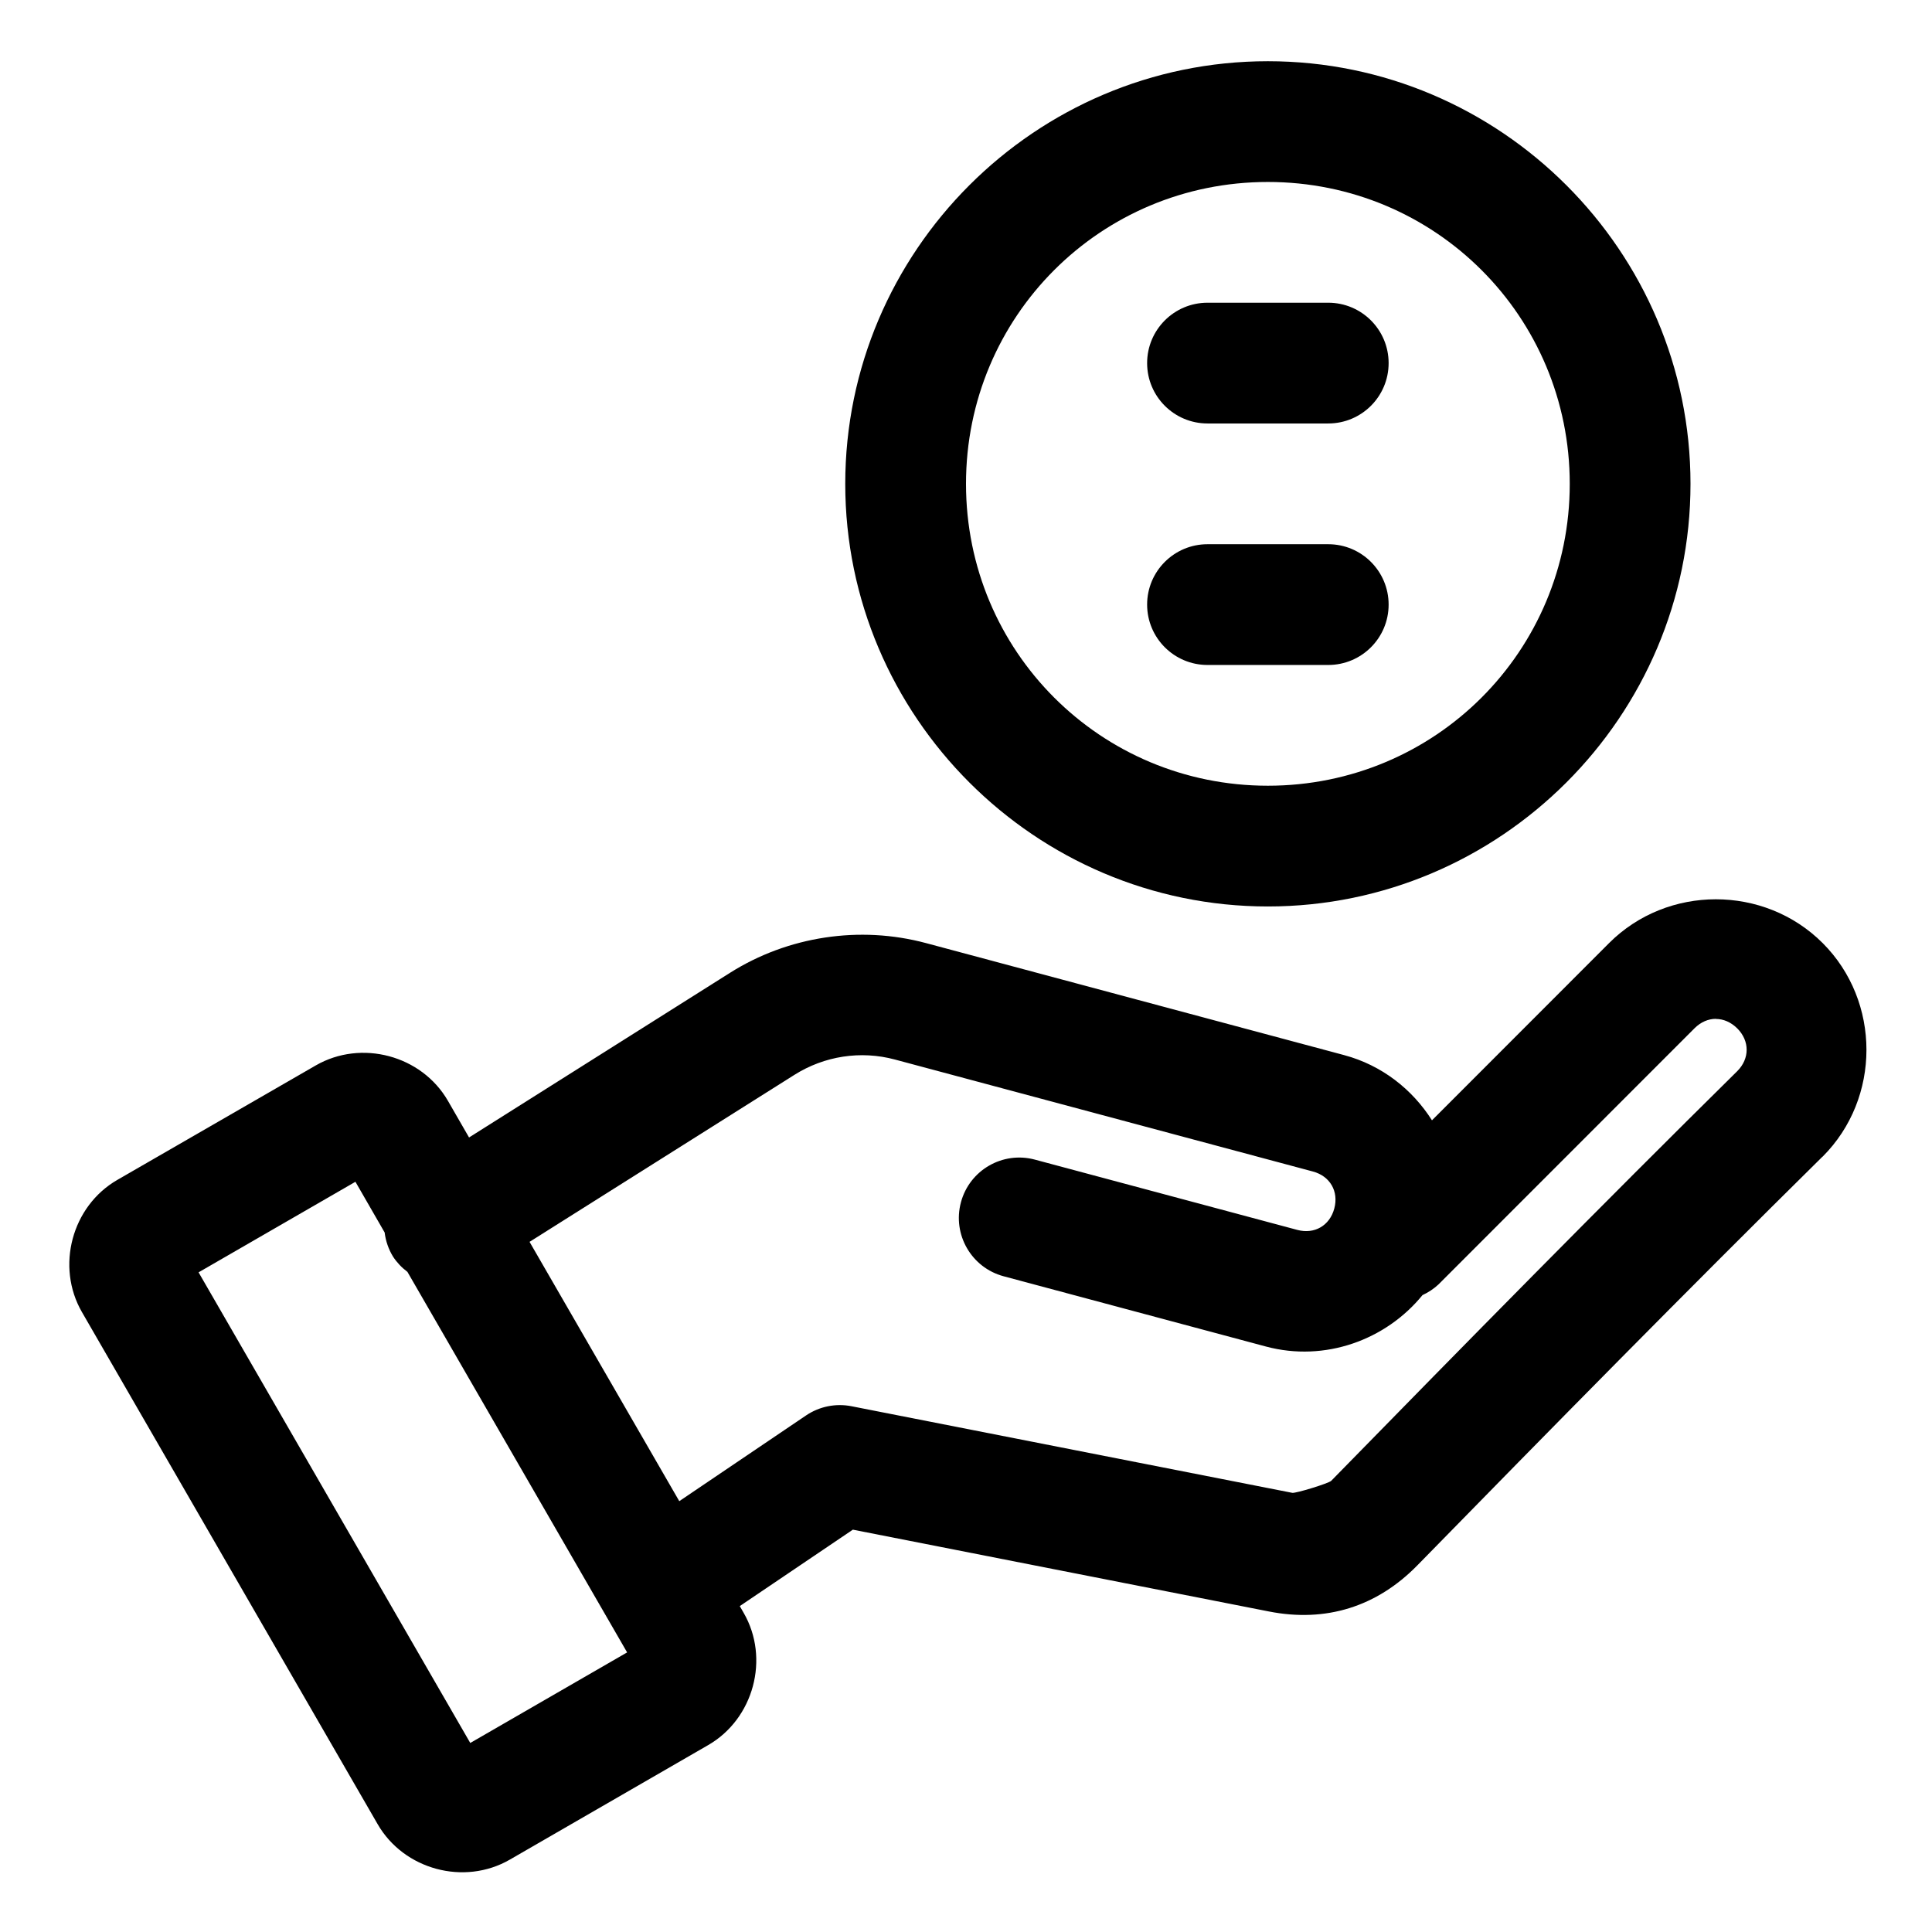
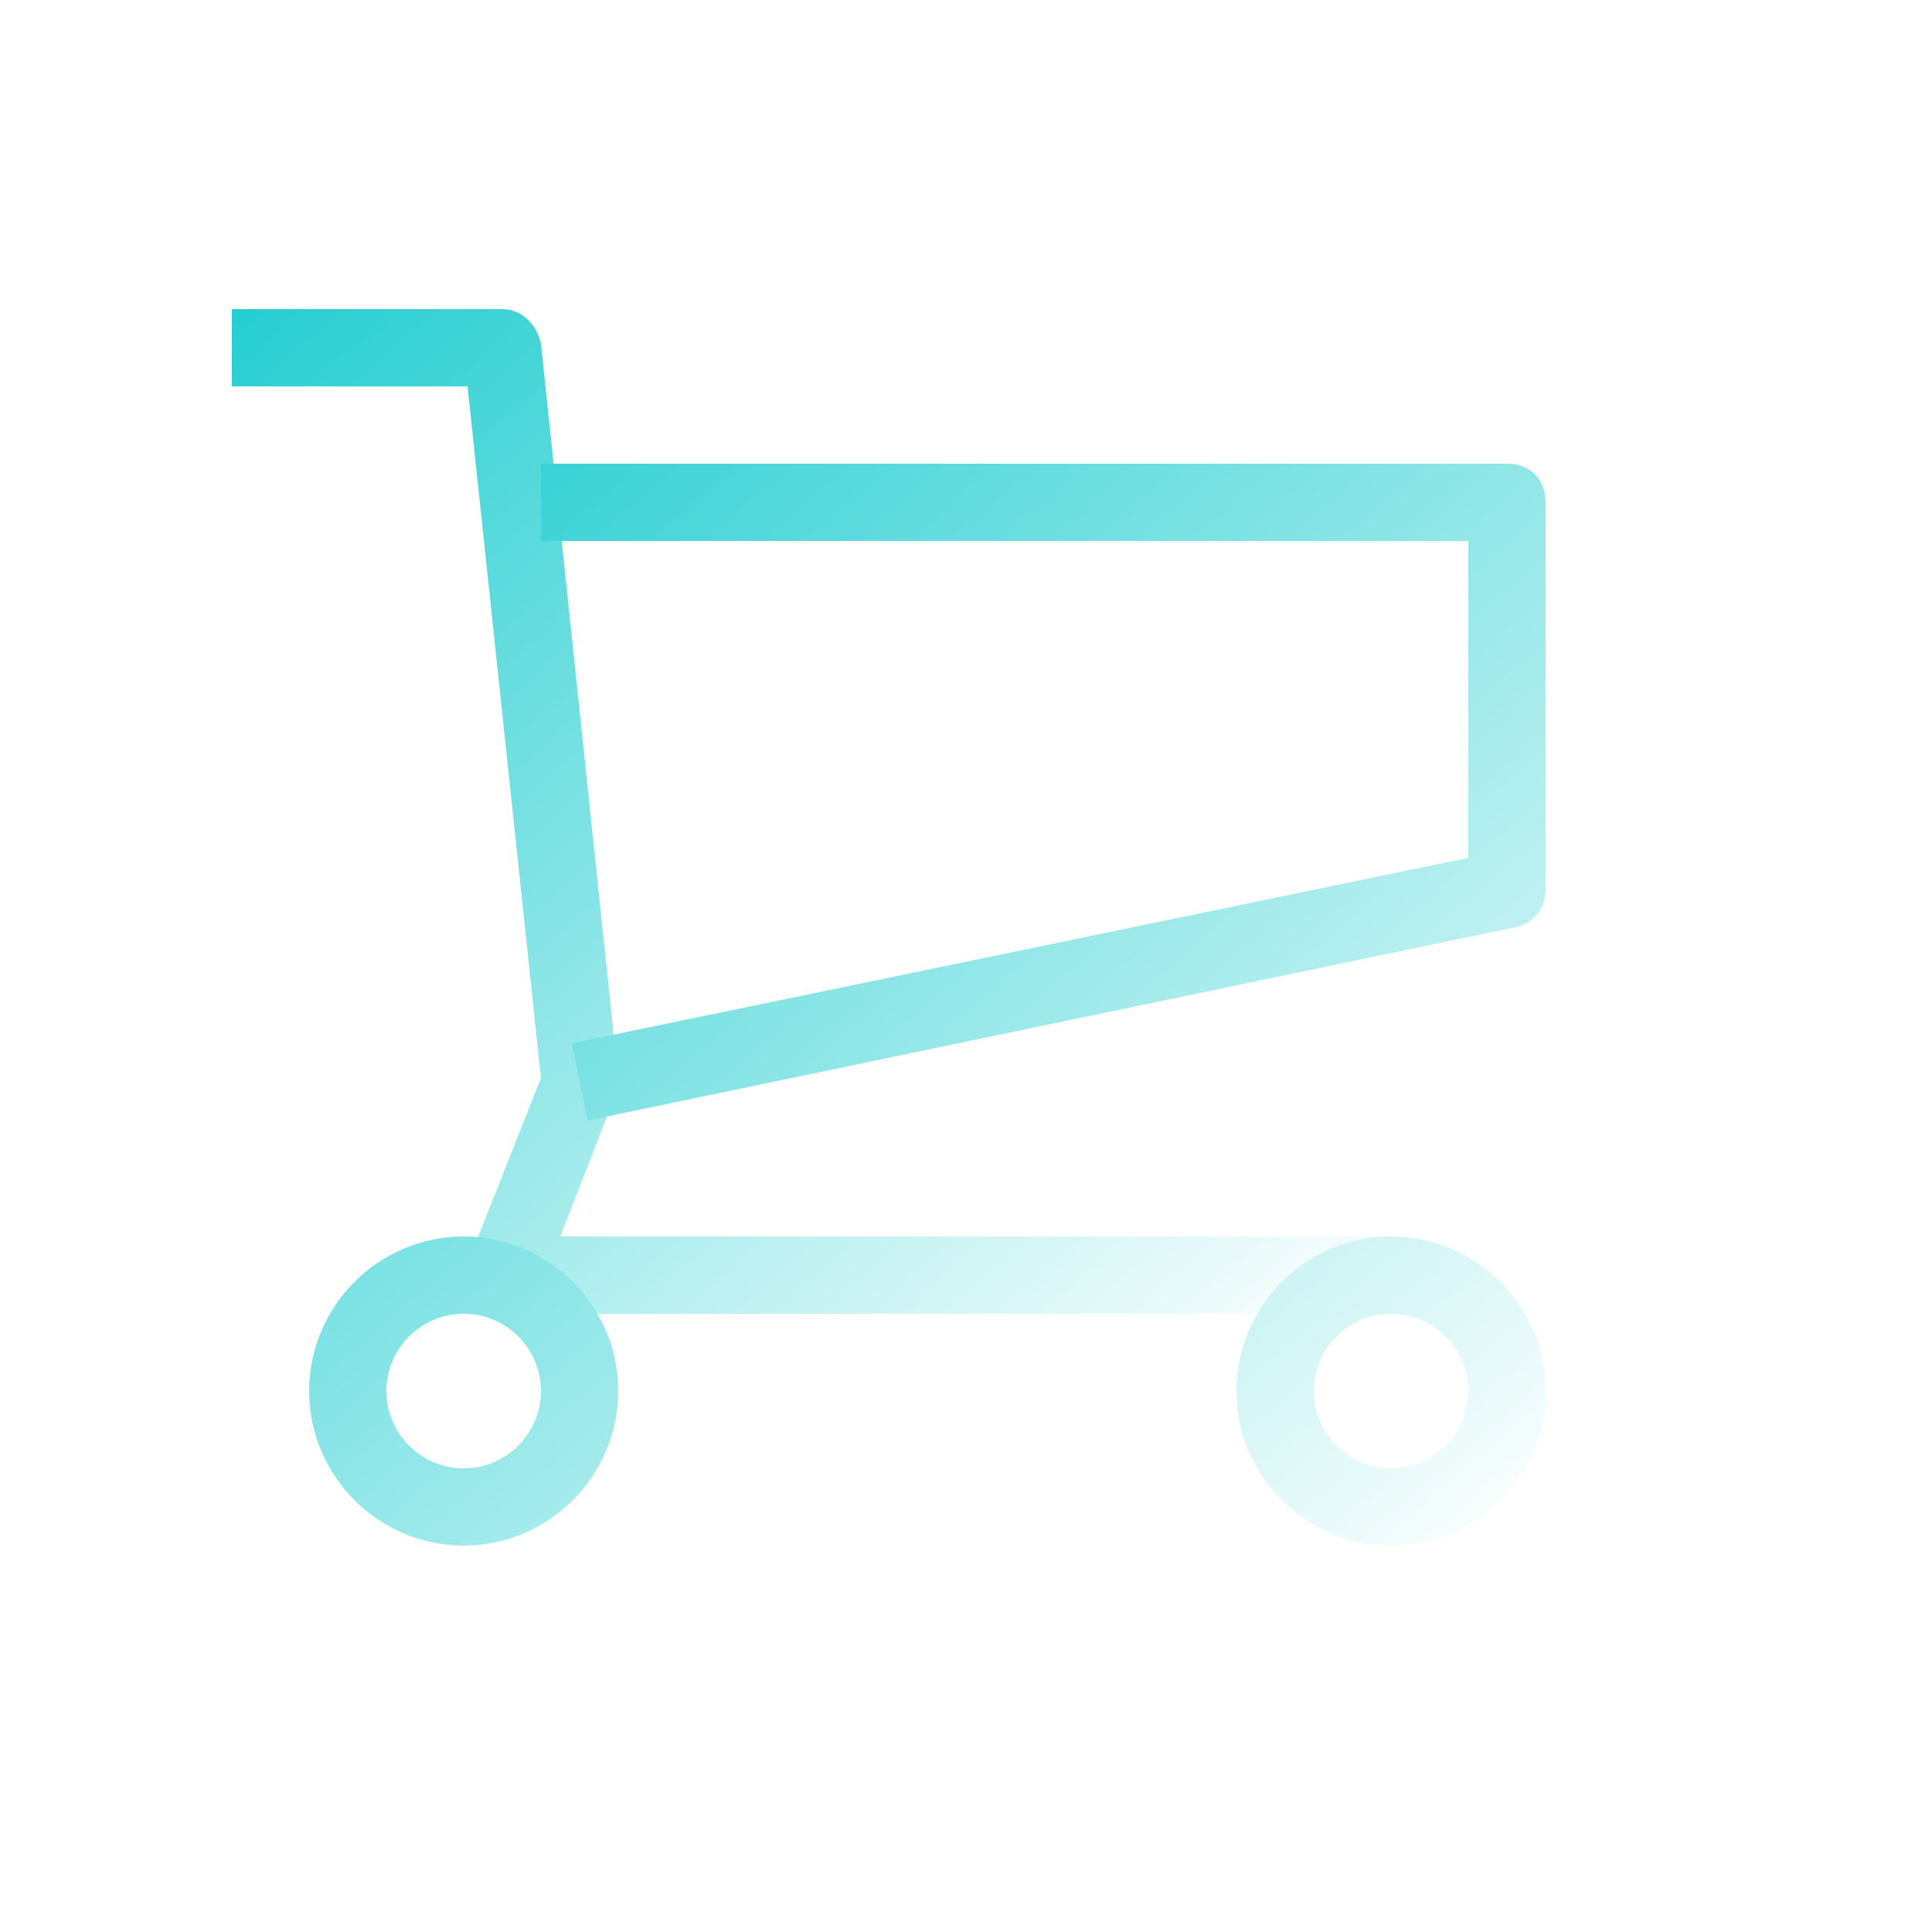
- <svg xmlns="http://www.w3.org/2000/svg" width="26" height="26" viewBox="0 0 32 32" id="svg5" version="1.1">
-   <defs id="defs2" fill="#000" style="" />
-   <g id="layer1" transform="translate(-204,-292)" fill="#000" style="">
-     <path d="m 232.42,306.895 c -0.642,0 -1.284,0.241 -1.768,0.725 l -2.934,2.936 c -0.325,-0.513 -0.831,-0.913 -1.455,-1.08 l -6.924,-1.855 c -0.552,-0.148 -1.122,-0.176 -1.676,-0.092 -0.553,0.084 -1.089,0.279 -1.572,0.584 l -4.322,2.727 -0.35,-0.607 c -0.435,-0.754 -1.435,-1.021 -2.189,-0.586 l -3.287,1.896 c -0.754,0.435 -1.021,1.435 -0.586,2.189 l 4.898,8.482 c 0.435,0.754 1.433,1.023 2.188,0.588 l 3.287,-1.898 c 0.754,-0.435 1.023,-1.435 0.588,-2.189 l -0.065,-0.113 1.873,-1.266 6.891,1.355 c 0.944,0.186 1.788,-0.078 2.461,-0.766 2.223,-2.273 4.448,-4.536 6.705,-6.764 a 1,1 0 0 0 0.006,-0.004 c 0.967,-0.967 0.967,-2.57 0,-3.537 -0.484,-0.484 -1.127,-0.725 -1.77,-0.725 z m 0,1.982 c 0.125,0 0.249,0.052 0.354,0.156 0.208,0.208 0.208,0.501 0,0.709 -2.27,2.24 -4.501,4.511 -6.725,6.785 -0.041,0.042 -0.588,0.21 -0.645,0.199 l -7.299,-1.434 a 1,1 0 0 0 -0.754,0.152 l -2.1,1.42 -2.48,-4.295 4.387,-2.766 c 0.496,-0.313 1.098,-0.406 1.664,-0.254 l 6.924,1.855 c 0.284,0.076 0.43,0.329 0.354,0.613 -0.076,0.284 -0.329,0.43 -0.613,0.354 l -4.346,-1.164 a 1,1 0 0 0 -1.225,0.707 1,1 0 0 0 0.707,1.225 l 4.346,1.164 c 0.976,0.261 1.987,-0.109 2.592,-0.852 a 1,1 0 0 0 0.264,-0.176 l 4.242,-4.244 c 0.104,-0.104 0.229,-0.156 0.354,-0.156 z m -22.533,2.697 0.484,0.84 a 1,1 0 0 0 0.139,0.4 1,1 0 0 0 0.238,0.252 l 3.639,6.303 -2.598,1.5 -4.5,-7.795 z" id="path453469" style="" fill="#000" />
-     <path d="m 224,301.014 a 1,1 0 0 0 -1,1 1,1 0 0 0 1,1 h 2 a 1,1 0 0 0 1,-1 1,1 0 0 0 -1,-1 z" id="path453459" style="" fill="#000" />
-     <path d="m 224,297.014 a 1,1 0 0 0 -1,1 1,1 0 0 0 1,1 h 2 a 1,1 0 0 0 1,-1 1,1 0 0 0 -1,-1 z" id="path453437" style="" fill="#000" />
-     <path d="m 225,293.014 c -3.854,0 -7,3.146 -7,7 0,3.854 3.146,7 7,7 3.854,0 7,-3.146 7,-7 0,-3.854 -3.146,-7 -7,-7 z m 0,2 c 2.773,0 5,2.227 5,5 0,2.773 -2.227,5 -5,5 -2.773,0 -5,-2.227 -5,-5 0,-2.773 2.227,-5 5,-5 z" id="rect18334" style="" fill="#000" />
-   </g>
+ <svg xmlns="http://www.w3.org/2000/svg" width="32" height="32" viewBox="0 0 50 50">
+   <defs>
+     <linearGradient id="gradient2" x1="0%" y1="0%" x2="100%" y2="100%">
+       <stop offset="0%" style="stop-color: #25ced1; stop-opacity: 1" />
+       <stop offset="100%" style="stop-color: white; stop-opacity: 1" />
+     </linearGradient>
+   </defs>
+   <path fill="url(#gradient2)" d="M35 34H13c-.3 0-.6-.2-.8-.4s-.2-.6-.1-.9l1.9-4.8L12.1 10H6V8h7c.5 0 .9.4 1 .9l2 19c0 .2 0 .3-.1.5L14.5 32H36z" />
+   <path fill="url(#gradient2)" d="m15.2 29l-.4-2L38 22.2V14H14v-2h25c.6 0 1 .4 1 1v10c0 .5-.3.9-.8 1zM36 40c-2.2 0-4-1.8-4-4s1.8-4 4-4s4 1.8 4 4s-1.8 4-4 4m0-6c-1.1 0-2 .9-2 2s.9 2 2 2s2-.9 2-2s-.9-2-2-2m-24 6c-2.2 0-4-1.8-4-4s1.8-4 4-4s4 1.8 4 4s-1.8 4-4 4m0-6c-1.1 0-2 .9-2 2s.9 2 2 2s2-.9 2-2s-.9-2-2-2" />
</svg>
